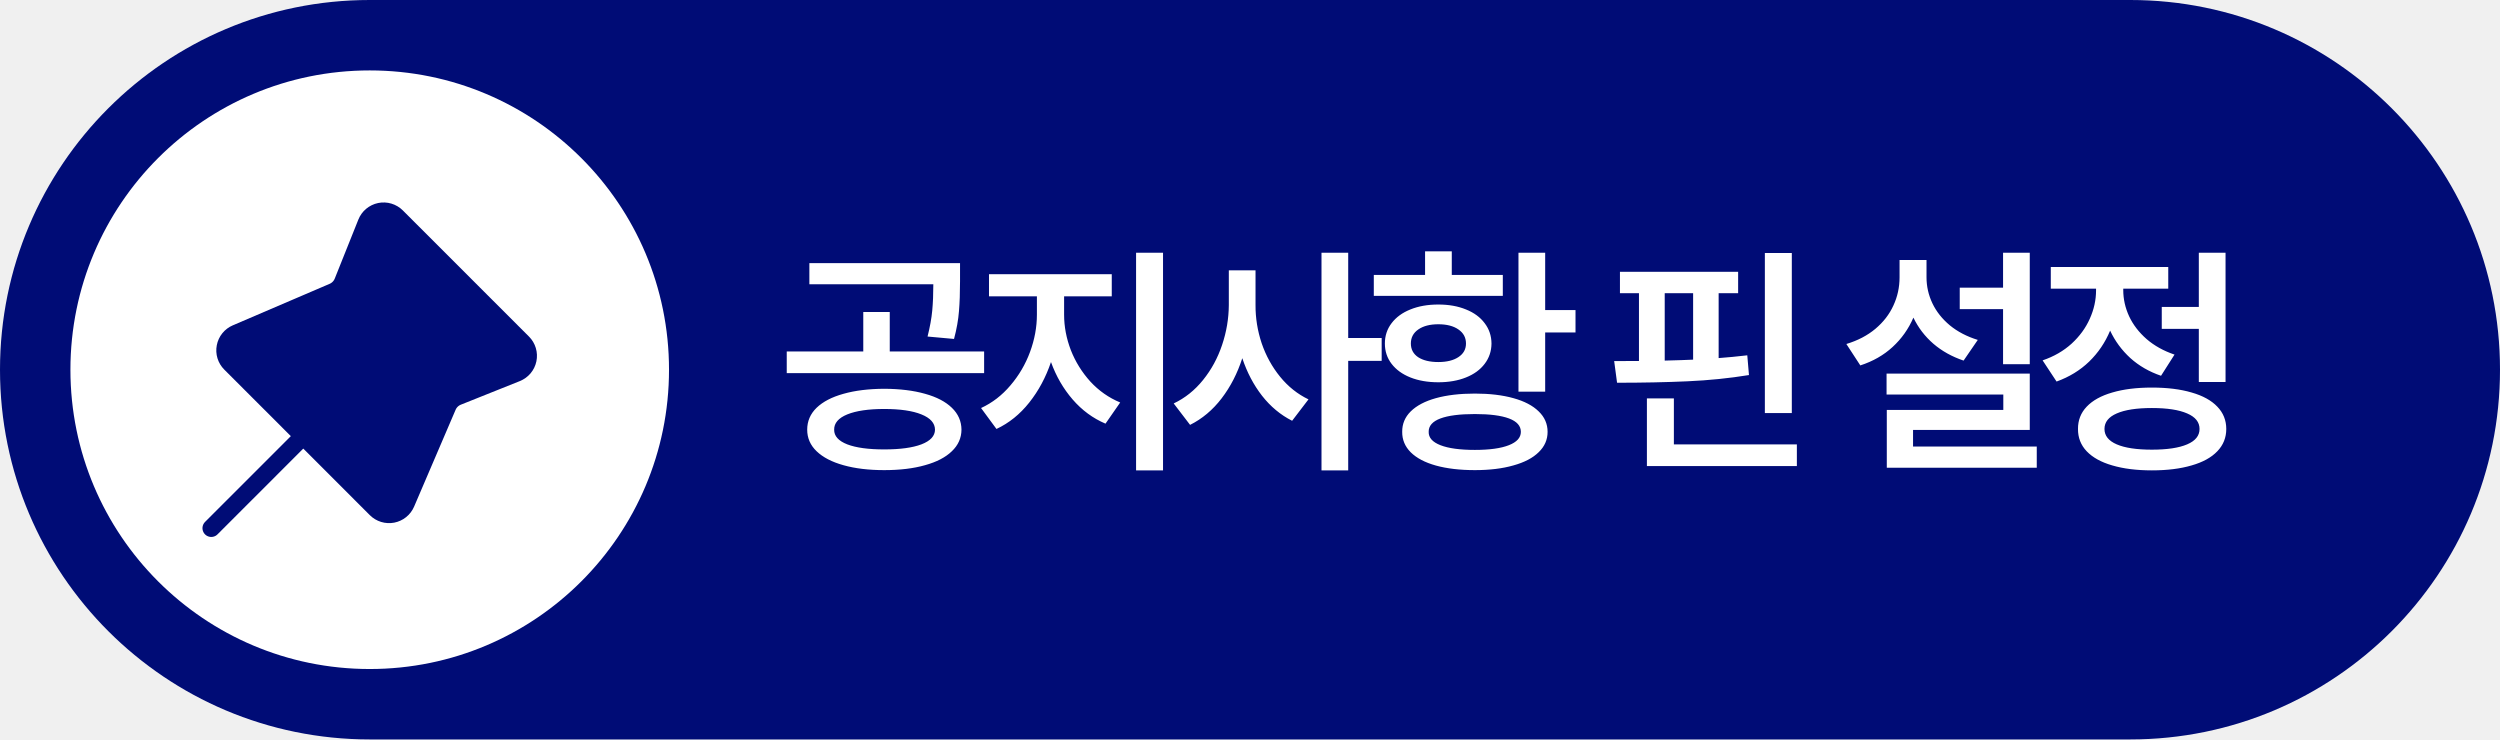
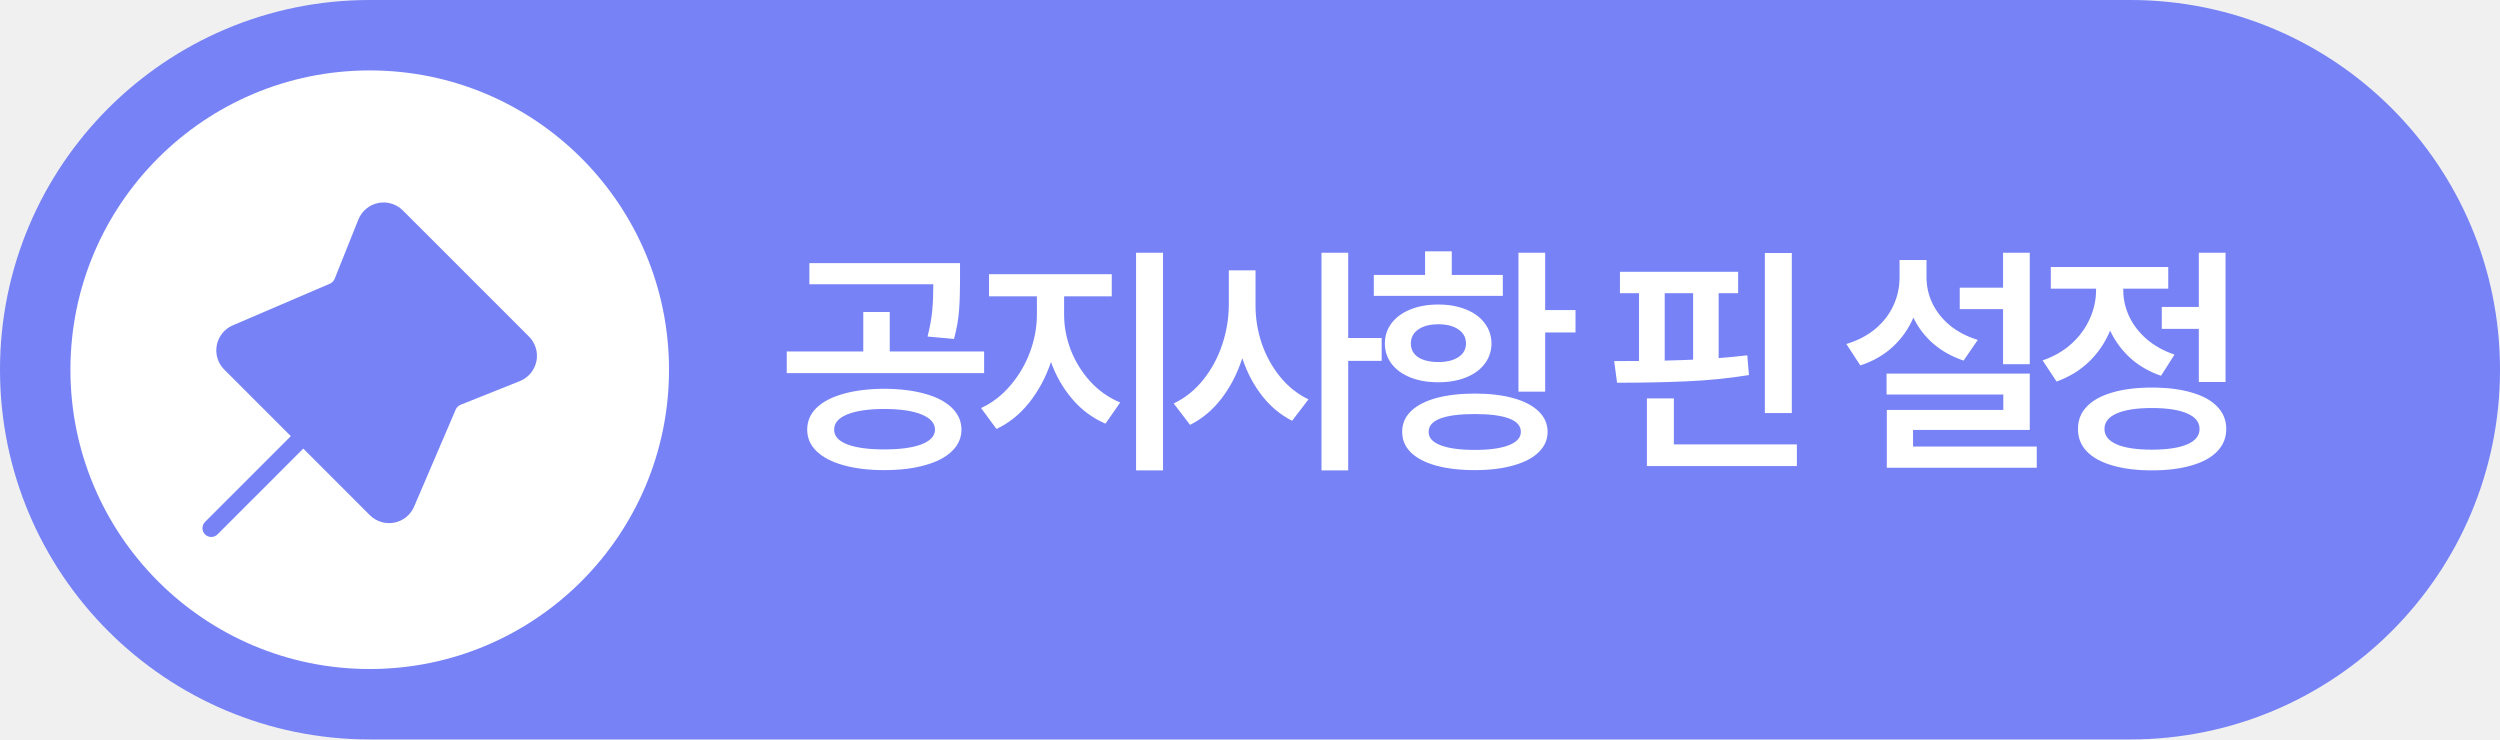
<svg xmlns="http://www.w3.org/2000/svg" width="142" height="42" viewBox="0 0 142 42" fill="none">
-   <rect width="142" height="42" rx="21" fill="#000C76" />
+   <rect width="142" height="42" rx="21" fill="#7682F6" />
  <circle cx="21" cy="21" r="17" fill="white" />
-   <path d="M21.363 28.908L17.228 24.773L13.093 20.638C12.972 20.517 12.883 20.369 12.833 20.206C12.783 20.042 12.774 19.869 12.806 19.701C12.838 19.534 12.911 19.377 13.019 19.244C13.126 19.11 13.264 19.006 13.421 18.939L18.92 16.582C19.046 16.528 19.161 16.449 19.257 16.351C19.352 16.253 19.428 16.136 19.479 16.009L20.82 12.657C20.884 12.496 20.988 12.354 21.12 12.243C21.253 12.133 21.411 12.056 21.58 12.021C21.75 11.987 21.925 11.994 22.09 12.044C22.256 12.094 22.407 12.184 22.529 12.306L29.695 19.472C29.817 19.594 29.907 19.745 29.957 19.91C30.007 20.076 30.014 20.251 29.98 20.421C29.945 20.59 29.868 20.748 29.758 20.881C29.647 21.013 29.505 21.116 29.344 21.181L25.992 22.522C25.864 22.573 25.748 22.648 25.65 22.744C25.552 22.84 25.473 22.955 25.419 23.081L23.062 28.58C22.995 28.737 22.89 28.875 22.757 28.982C22.624 29.09 22.467 29.162 22.299 29.195C22.132 29.227 21.959 29.218 21.795 29.168C21.632 29.118 21.483 29.029 21.363 28.908Z" fill="#000C76" />
-   <path d="M12 29.999L17.226 24.773L12 29.999ZM17.226 24.773L21.361 28.908C21.482 29.029 21.631 29.118 21.794 29.168C21.957 29.218 22.13 29.227 22.298 29.195C22.466 29.162 22.623 29.09 22.756 28.982C22.889 28.875 22.993 28.737 23.061 28.58L25.418 23.081C25.472 22.955 25.55 22.84 25.648 22.744C25.747 22.648 25.863 22.573 25.99 22.522L29.343 21.181C29.503 21.116 29.645 21.013 29.756 20.881C29.867 20.748 29.943 20.59 29.978 20.421C30.013 20.251 30.005 20.076 29.955 19.91C29.906 19.745 29.816 19.594 29.694 19.472L22.528 12.306C22.405 12.184 22.255 12.094 22.089 12.044C21.923 11.994 21.748 11.987 21.579 12.021C21.409 12.056 21.251 12.133 21.119 12.243C20.986 12.354 20.883 12.496 20.819 12.657L19.478 16.009C19.427 16.136 19.351 16.253 19.255 16.351C19.159 16.449 19.045 16.528 18.918 16.582L13.419 18.939C13.262 19.006 13.124 19.11 13.017 19.244C12.91 19.377 12.837 19.534 12.805 19.701C12.772 19.869 12.781 20.042 12.831 20.206C12.881 20.369 12.97 20.517 13.091 20.638L17.226 24.773Z" fill="#000C76" />
-   <path d="M12 29.999L17.226 24.773M17.226 24.773L21.361 28.908C21.482 29.029 21.631 29.118 21.794 29.168C21.957 29.218 22.13 29.227 22.298 29.195C22.466 29.162 22.623 29.09 22.756 28.982C22.889 28.875 22.993 28.737 23.061 28.58L25.418 23.081C25.472 22.955 25.55 22.84 25.648 22.744C25.747 22.648 25.863 22.573 25.99 22.522L29.343 21.181C29.503 21.116 29.645 21.013 29.756 20.881C29.867 20.748 29.943 20.59 29.978 20.421C30.013 20.251 30.005 20.076 29.955 19.91C29.906 19.745 29.816 19.594 29.694 19.472L22.528 12.306C22.405 12.184 22.255 12.094 22.089 12.044C21.923 11.994 21.748 11.987 21.579 12.021C21.409 12.056 21.251 12.133 21.119 12.243C20.986 12.354 20.883 12.496 20.819 12.657L19.478 16.009C19.427 16.136 19.351 16.253 19.255 16.351C19.159 16.449 19.045 16.528 18.918 16.582L13.419 18.939C13.262 19.006 13.124 19.11 13.017 19.244C12.91 19.377 12.837 19.534 12.805 19.701C12.772 19.869 12.781 20.042 12.831 20.206C12.881 20.369 12.97 20.517 13.091 20.638L17.226 24.773Z" stroke="#000C76" stroke-linecap="round" stroke-linejoin="round" />
+   <path d="M21.363 28.908L17.228 24.773L13.093 20.638C12.972 20.517 12.883 20.369 12.833 20.206C12.783 20.042 12.774 19.869 12.806 19.701C12.838 19.534 12.911 19.377 13.019 19.244C13.126 19.11 13.264 19.006 13.421 18.939L18.92 16.582C19.046 16.528 19.161 16.449 19.257 16.351C19.352 16.253 19.428 16.136 19.479 16.009L20.82 12.657C20.884 12.496 20.988 12.354 21.12 12.243C21.253 12.133 21.411 12.056 21.58 12.021C21.75 11.987 21.925 11.994 22.09 12.044C22.256 12.094 22.407 12.184 22.529 12.306L29.695 19.472C29.817 19.594 29.907 19.745 29.957 19.91C30.007 20.076 30.014 20.251 29.98 20.421C29.945 20.59 29.868 20.748 29.758 20.881C29.647 21.013 29.505 21.116 29.344 21.181L25.992 22.522C25.864 22.573 25.748 22.648 25.65 22.744C25.552 22.84 25.473 22.955 25.419 23.081L23.062 28.58C22.995 28.737 22.89 28.875 22.757 28.982C22.624 29.09 22.467 29.162 22.299 29.195C22.132 29.227 21.959 29.218 21.795 29.168C21.632 29.118 21.483 29.029 21.363 28.908Z" fill="#7682F6" />
+   <path d="M12 29.999L17.226 24.773L12 29.999ZM17.226 24.773L21.361 28.908C21.482 29.029 21.631 29.118 21.794 29.168C21.957 29.218 22.13 29.227 22.298 29.195C22.466 29.162 22.623 29.09 22.756 28.982C22.889 28.875 22.993 28.737 23.061 28.58L25.418 23.081C25.472 22.955 25.55 22.84 25.648 22.744C25.747 22.648 25.863 22.573 25.99 22.522L29.343 21.181C29.503 21.116 29.645 21.013 29.756 20.881C29.867 20.748 29.943 20.59 29.978 20.421C30.013 20.251 30.005 20.076 29.955 19.91C29.906 19.745 29.816 19.594 29.694 19.472L22.528 12.306C22.405 12.184 22.255 12.094 22.089 12.044C21.923 11.994 21.748 11.987 21.579 12.021C21.409 12.056 21.251 12.133 21.119 12.243C20.986 12.354 20.883 12.496 20.819 12.657L19.478 16.009C19.427 16.136 19.351 16.253 19.255 16.351C19.159 16.449 19.045 16.528 18.918 16.582L13.419 18.939C13.262 19.006 13.124 19.11 13.017 19.244C12.91 19.377 12.837 19.534 12.805 19.701C12.772 19.869 12.781 20.042 12.831 20.206C12.881 20.369 12.97 20.517 13.091 20.638L17.226 24.773Z" fill="#7682F6" />
+   <path d="M12 29.999L17.226 24.773M17.226 24.773L21.361 28.908C21.482 29.029 21.631 29.118 21.794 29.168C21.957 29.218 22.13 29.227 22.298 29.195C22.466 29.162 22.623 29.09 22.756 28.982C22.889 28.875 22.993 28.737 23.061 28.58L25.418 23.081C25.472 22.955 25.55 22.84 25.648 22.744C25.747 22.648 25.863 22.573 25.99 22.522L29.343 21.181C29.503 21.116 29.645 21.013 29.756 20.881C29.867 20.748 29.943 20.59 29.978 20.421C30.013 20.251 30.005 20.076 29.955 19.91C29.906 19.745 29.816 19.594 29.694 19.472L22.528 12.306C22.405 12.184 22.255 12.094 22.089 12.044C21.923 11.994 21.748 11.987 21.579 12.021C21.409 12.056 21.251 12.133 21.119 12.243C20.986 12.354 20.883 12.496 20.819 12.657L19.478 16.009C19.427 16.136 19.351 16.253 19.255 16.351C19.159 16.449 19.045 16.528 18.918 16.582L13.419 18.939C13.262 19.006 13.124 19.11 13.017 19.244C12.91 19.377 12.837 19.534 12.805 19.701C12.772 19.869 12.781 20.042 12.831 20.206C12.881 20.369 12.97 20.517 13.091 20.638L17.226 24.773Z" stroke="#7682F6" stroke-linecap="round" stroke-linejoin="round" />
  <path d="M50.224 22.082C51.117 22.087 51.892 22.182 52.548 22.369C53.204 22.551 53.71 22.816 54.066 23.162C54.425 23.509 54.608 23.923 54.612 24.406C54.608 24.88 54.425 25.288 54.066 25.63C53.71 25.976 53.202 26.241 52.541 26.423C51.885 26.61 51.112 26.703 50.224 26.703C49.34 26.703 48.567 26.61 47.906 26.423C47.25 26.241 46.742 25.976 46.382 25.63C46.026 25.288 45.849 24.88 45.849 24.406C45.849 23.923 46.026 23.509 46.382 23.162C46.742 22.816 47.25 22.551 47.906 22.369C48.563 22.182 49.335 22.087 50.224 22.082ZM50.224 23.23C49.331 23.23 48.631 23.333 48.125 23.538C47.624 23.743 47.375 24.033 47.38 24.406C47.375 24.766 47.624 25.044 48.125 25.24C48.626 25.432 49.326 25.527 50.224 25.527C51.126 25.527 51.83 25.432 52.336 25.24C52.846 25.044 53.104 24.766 53.108 24.406C53.104 24.033 52.846 23.743 52.336 23.538C51.83 23.333 51.126 23.23 50.224 23.23ZM54.53 15.971C54.53 16.627 54.51 17.197 54.469 17.68C54.432 18.163 54.339 18.687 54.189 19.252L52.685 19.115C52.821 18.573 52.91 18.083 52.951 17.645C52.992 17.203 53.013 16.704 53.013 16.148H45.972V14.945H54.53V15.971ZM55.898 21.193H44.687V19.963H49.034V17.721H50.538V19.963H55.898V21.193ZM60.441 17.871C60.441 18.55 60.569 19.222 60.824 19.888C61.084 20.549 61.453 21.143 61.931 21.672C62.414 22.196 62.979 22.592 63.627 22.861L62.792 24.064C62.077 23.759 61.455 23.301 60.926 22.69C60.398 22.08 59.987 21.371 59.696 20.564C59.404 21.43 58.992 22.198 58.459 22.868C57.93 23.534 57.31 24.033 56.599 24.365L55.724 23.176C56.358 22.884 56.914 22.456 57.392 21.891C57.875 21.326 58.247 20.692 58.506 19.99C58.766 19.284 58.896 18.578 58.896 17.871V16.832H56.175V15.574H63.148V16.832H60.441V17.871ZM66.06 26.717H64.529V14.357H66.06V26.717ZM71.314 17.324C71.31 18.062 71.426 18.787 71.663 19.498C71.905 20.204 72.253 20.838 72.709 21.398C73.165 21.959 73.703 22.387 74.322 22.684L73.393 23.9C72.736 23.568 72.167 23.094 71.684 22.479C71.205 21.863 70.831 21.152 70.562 20.346C70.284 21.207 69.893 21.968 69.387 22.629C68.885 23.285 68.288 23.787 67.596 24.133L66.666 22.916C67.309 22.611 67.865 22.166 68.334 21.583C68.808 20.995 69.168 20.332 69.414 19.594C69.665 18.851 69.792 18.094 69.797 17.324V15.355H71.314V17.324ZM76.578 19.197H78.479V20.496H76.578V26.717H75.061V14.357H76.578V19.197ZM87.766 17.611H89.489V18.883H87.766V22.246H86.249V14.357H87.766V17.611ZM83.774 22.355C84.612 22.355 85.342 22.442 85.961 22.615C86.586 22.788 87.064 23.039 87.397 23.367C87.734 23.691 87.903 24.078 87.903 24.529C87.903 24.976 87.734 25.361 87.397 25.685C87.064 26.013 86.586 26.263 85.961 26.436C85.342 26.614 84.612 26.703 83.774 26.703C82.922 26.703 82.183 26.616 81.559 26.443C80.939 26.27 80.463 26.02 80.13 25.691C79.802 25.363 79.641 24.976 79.645 24.529C79.641 24.078 79.802 23.691 80.13 23.367C80.463 23.039 80.939 22.788 81.559 22.615C82.183 22.442 82.922 22.355 83.774 22.355ZM83.774 23.518C82.913 23.518 82.259 23.602 81.812 23.77C81.365 23.939 81.144 24.192 81.149 24.529C81.14 24.857 81.363 25.11 81.819 25.288C82.275 25.466 82.926 25.555 83.774 25.555C84.608 25.555 85.251 25.466 85.702 25.288C86.157 25.11 86.385 24.857 86.385 24.529C86.385 24.192 86.162 23.939 85.715 23.77C85.269 23.602 84.622 23.518 83.774 23.518ZM85.36 16.805H78.032V15.615H80.944V14.275H82.461V15.615H85.36V16.805ZM81.696 17.297C82.288 17.297 82.812 17.39 83.268 17.577C83.724 17.759 84.077 18.019 84.328 18.356C84.583 18.689 84.713 19.074 84.717 19.512C84.713 19.949 84.583 20.334 84.328 20.667C84.077 21 83.724 21.257 83.268 21.439C82.812 21.622 82.288 21.713 81.696 21.713C81.099 21.713 80.57 21.622 80.11 21.439C79.654 21.257 79.299 21 79.043 20.667C78.788 20.334 78.661 19.949 78.661 19.512C78.661 19.074 78.788 18.689 79.043 18.356C79.299 18.019 79.654 17.759 80.11 17.577C80.57 17.39 81.099 17.297 81.696 17.297ZM81.696 18.418C81.222 18.418 80.844 18.516 80.561 18.712C80.278 18.908 80.137 19.174 80.137 19.512C80.137 19.844 80.276 20.104 80.554 20.291C80.837 20.473 81.217 20.564 81.696 20.564C82.174 20.564 82.555 20.471 82.837 20.284C83.124 20.097 83.268 19.84 83.268 19.512C83.268 19.174 83.124 18.908 82.837 18.712C82.555 18.516 82.174 18.418 81.696 18.418ZM101.775 23.463H100.244V14.371H101.775V23.463ZM102.062 26.471H93.544V22.629H95.076V25.24H102.062V26.471ZM98.726 16.654H97.619V20.339C98.12 20.302 98.662 20.25 99.246 20.182L99.341 21.303C98.225 21.485 97.058 21.604 95.841 21.658C94.629 21.713 93.298 21.74 91.849 21.74L91.685 20.51L93.093 20.503V16.654H92.013V15.438H98.726V16.654ZM94.556 20.482C95.276 20.464 95.814 20.446 96.169 20.428V16.654H94.556V20.482ZM115.291 20.688H113.774V17.557H111.313V16.34H113.774V14.357H115.291V20.688ZM115.291 24.42H108.661V25.363H115.688V26.566H107.17V23.285H113.788V22.41H107.157V21.221H115.291V24.42ZM109.426 15.752C109.426 16.267 109.538 16.759 109.761 17.229C109.984 17.698 110.315 18.115 110.752 18.48C111.19 18.84 111.719 19.115 112.338 19.307L111.532 20.482C110.871 20.259 110.299 19.94 109.816 19.525C109.333 19.106 108.955 18.612 108.681 18.042C108.403 18.685 108.009 19.241 107.498 19.71C106.993 20.175 106.382 20.523 105.666 20.756L104.873 19.539C105.521 19.343 106.07 19.056 106.521 18.678C106.977 18.295 107.318 17.853 107.546 17.352C107.779 16.85 107.895 16.317 107.895 15.752V14.768H109.426V15.752ZM126.411 21.699H124.893V18.678H122.788V17.434H124.893V14.357H126.411V21.699ZM122.227 22.014C123.098 22.014 123.85 22.107 124.483 22.294C125.121 22.476 125.609 22.745 125.946 23.101C126.283 23.451 126.452 23.873 126.452 24.365C126.452 24.857 126.283 25.279 125.946 25.63C125.609 25.985 125.121 26.254 124.483 26.436C123.85 26.623 123.098 26.717 122.227 26.717C121.362 26.717 120.612 26.623 119.978 26.436C119.345 26.254 118.86 25.985 118.522 25.63C118.19 25.279 118.026 24.857 118.03 24.365C118.026 23.873 118.19 23.451 118.522 23.101C118.86 22.745 119.345 22.476 119.978 22.294C120.612 22.107 121.362 22.014 122.227 22.014ZM122.227 23.176C121.362 23.176 120.696 23.278 120.231 23.483C119.767 23.684 119.534 23.978 119.534 24.365C119.534 24.748 119.767 25.04 120.231 25.24C120.696 25.441 121.362 25.541 122.227 25.541C123.093 25.541 123.761 25.441 124.23 25.24C124.7 25.04 124.934 24.748 124.934 24.365C124.934 23.978 124.7 23.684 124.23 23.483C123.761 23.278 123.093 23.176 122.227 23.176ZM120.601 16.477C120.601 16.987 120.712 17.484 120.935 17.967C121.159 18.445 121.489 18.876 121.927 19.259C122.364 19.637 122.893 19.931 123.513 20.141L122.747 21.344C122.077 21.116 121.496 20.781 121.004 20.339C120.516 19.892 120.133 19.373 119.855 18.78C119.577 19.45 119.181 20.036 118.666 20.537C118.151 21.034 117.533 21.412 116.813 21.672L116.02 20.469C116.663 20.25 117.212 19.933 117.668 19.519C118.124 19.099 118.468 18.628 118.7 18.104C118.937 17.579 119.056 17.042 119.056 16.49V16.395H116.485V15.164H123.157V16.395H120.601V16.477Z" fill="white" />
</svg>
